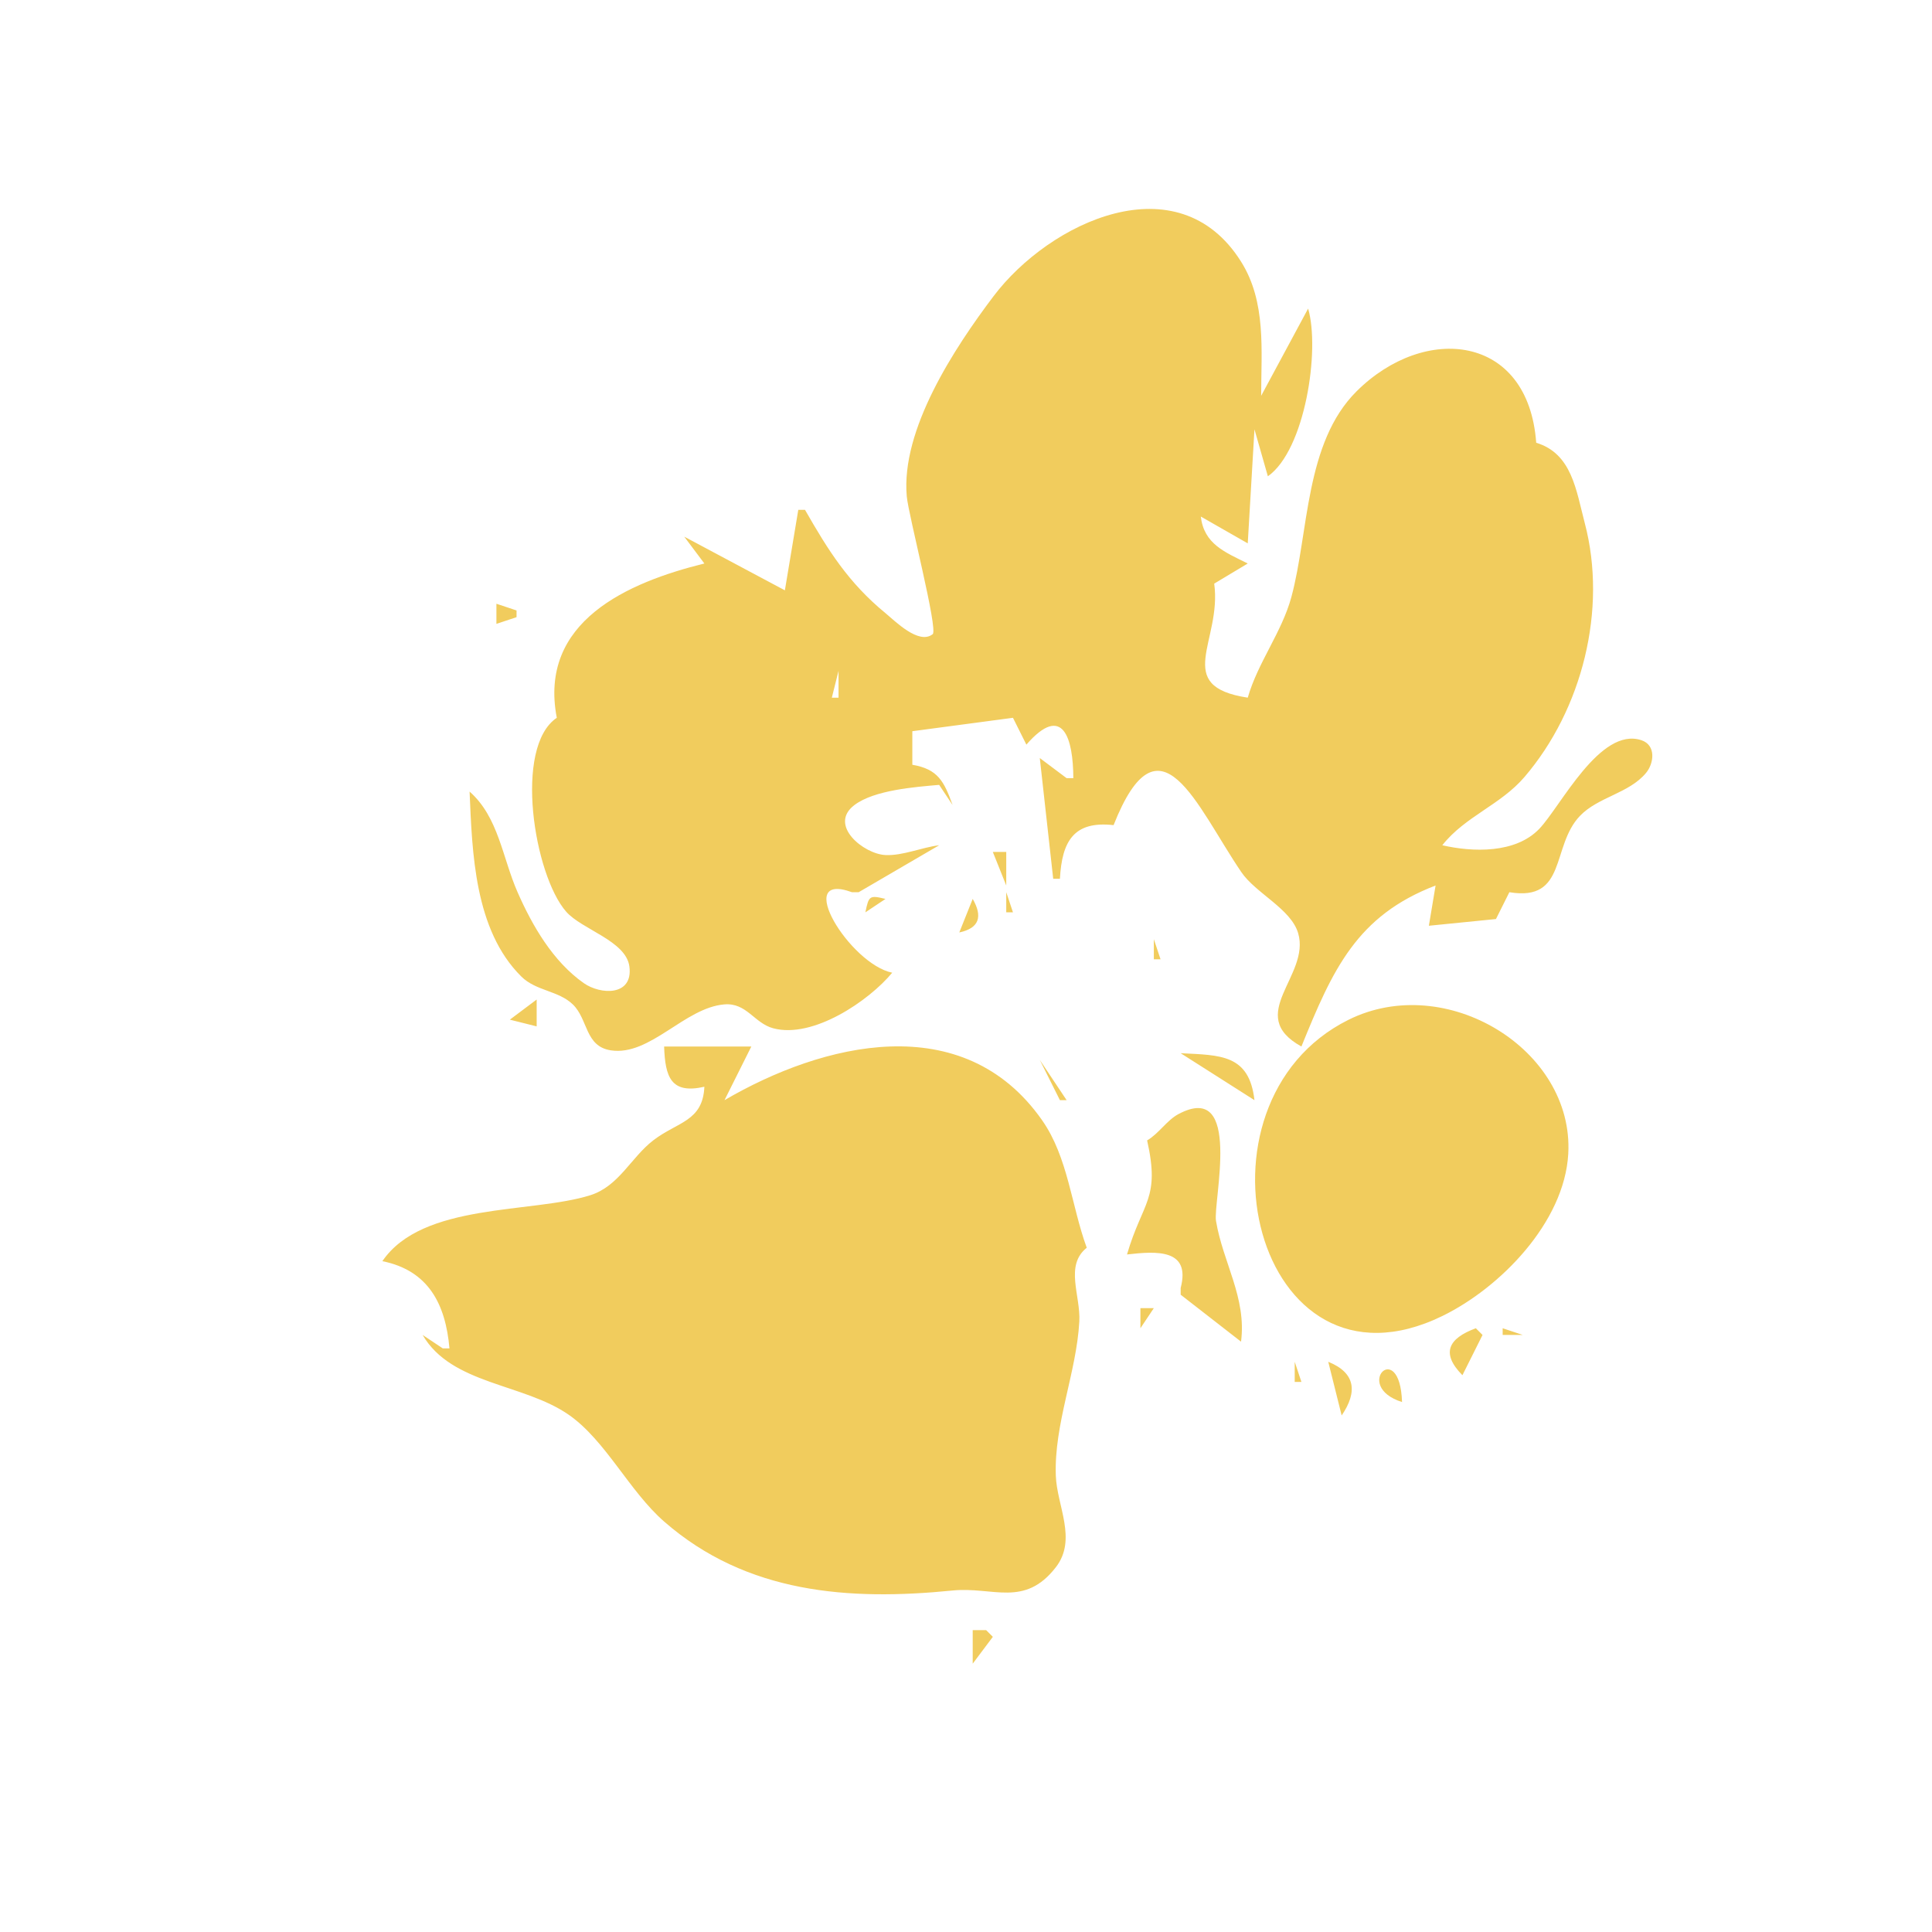
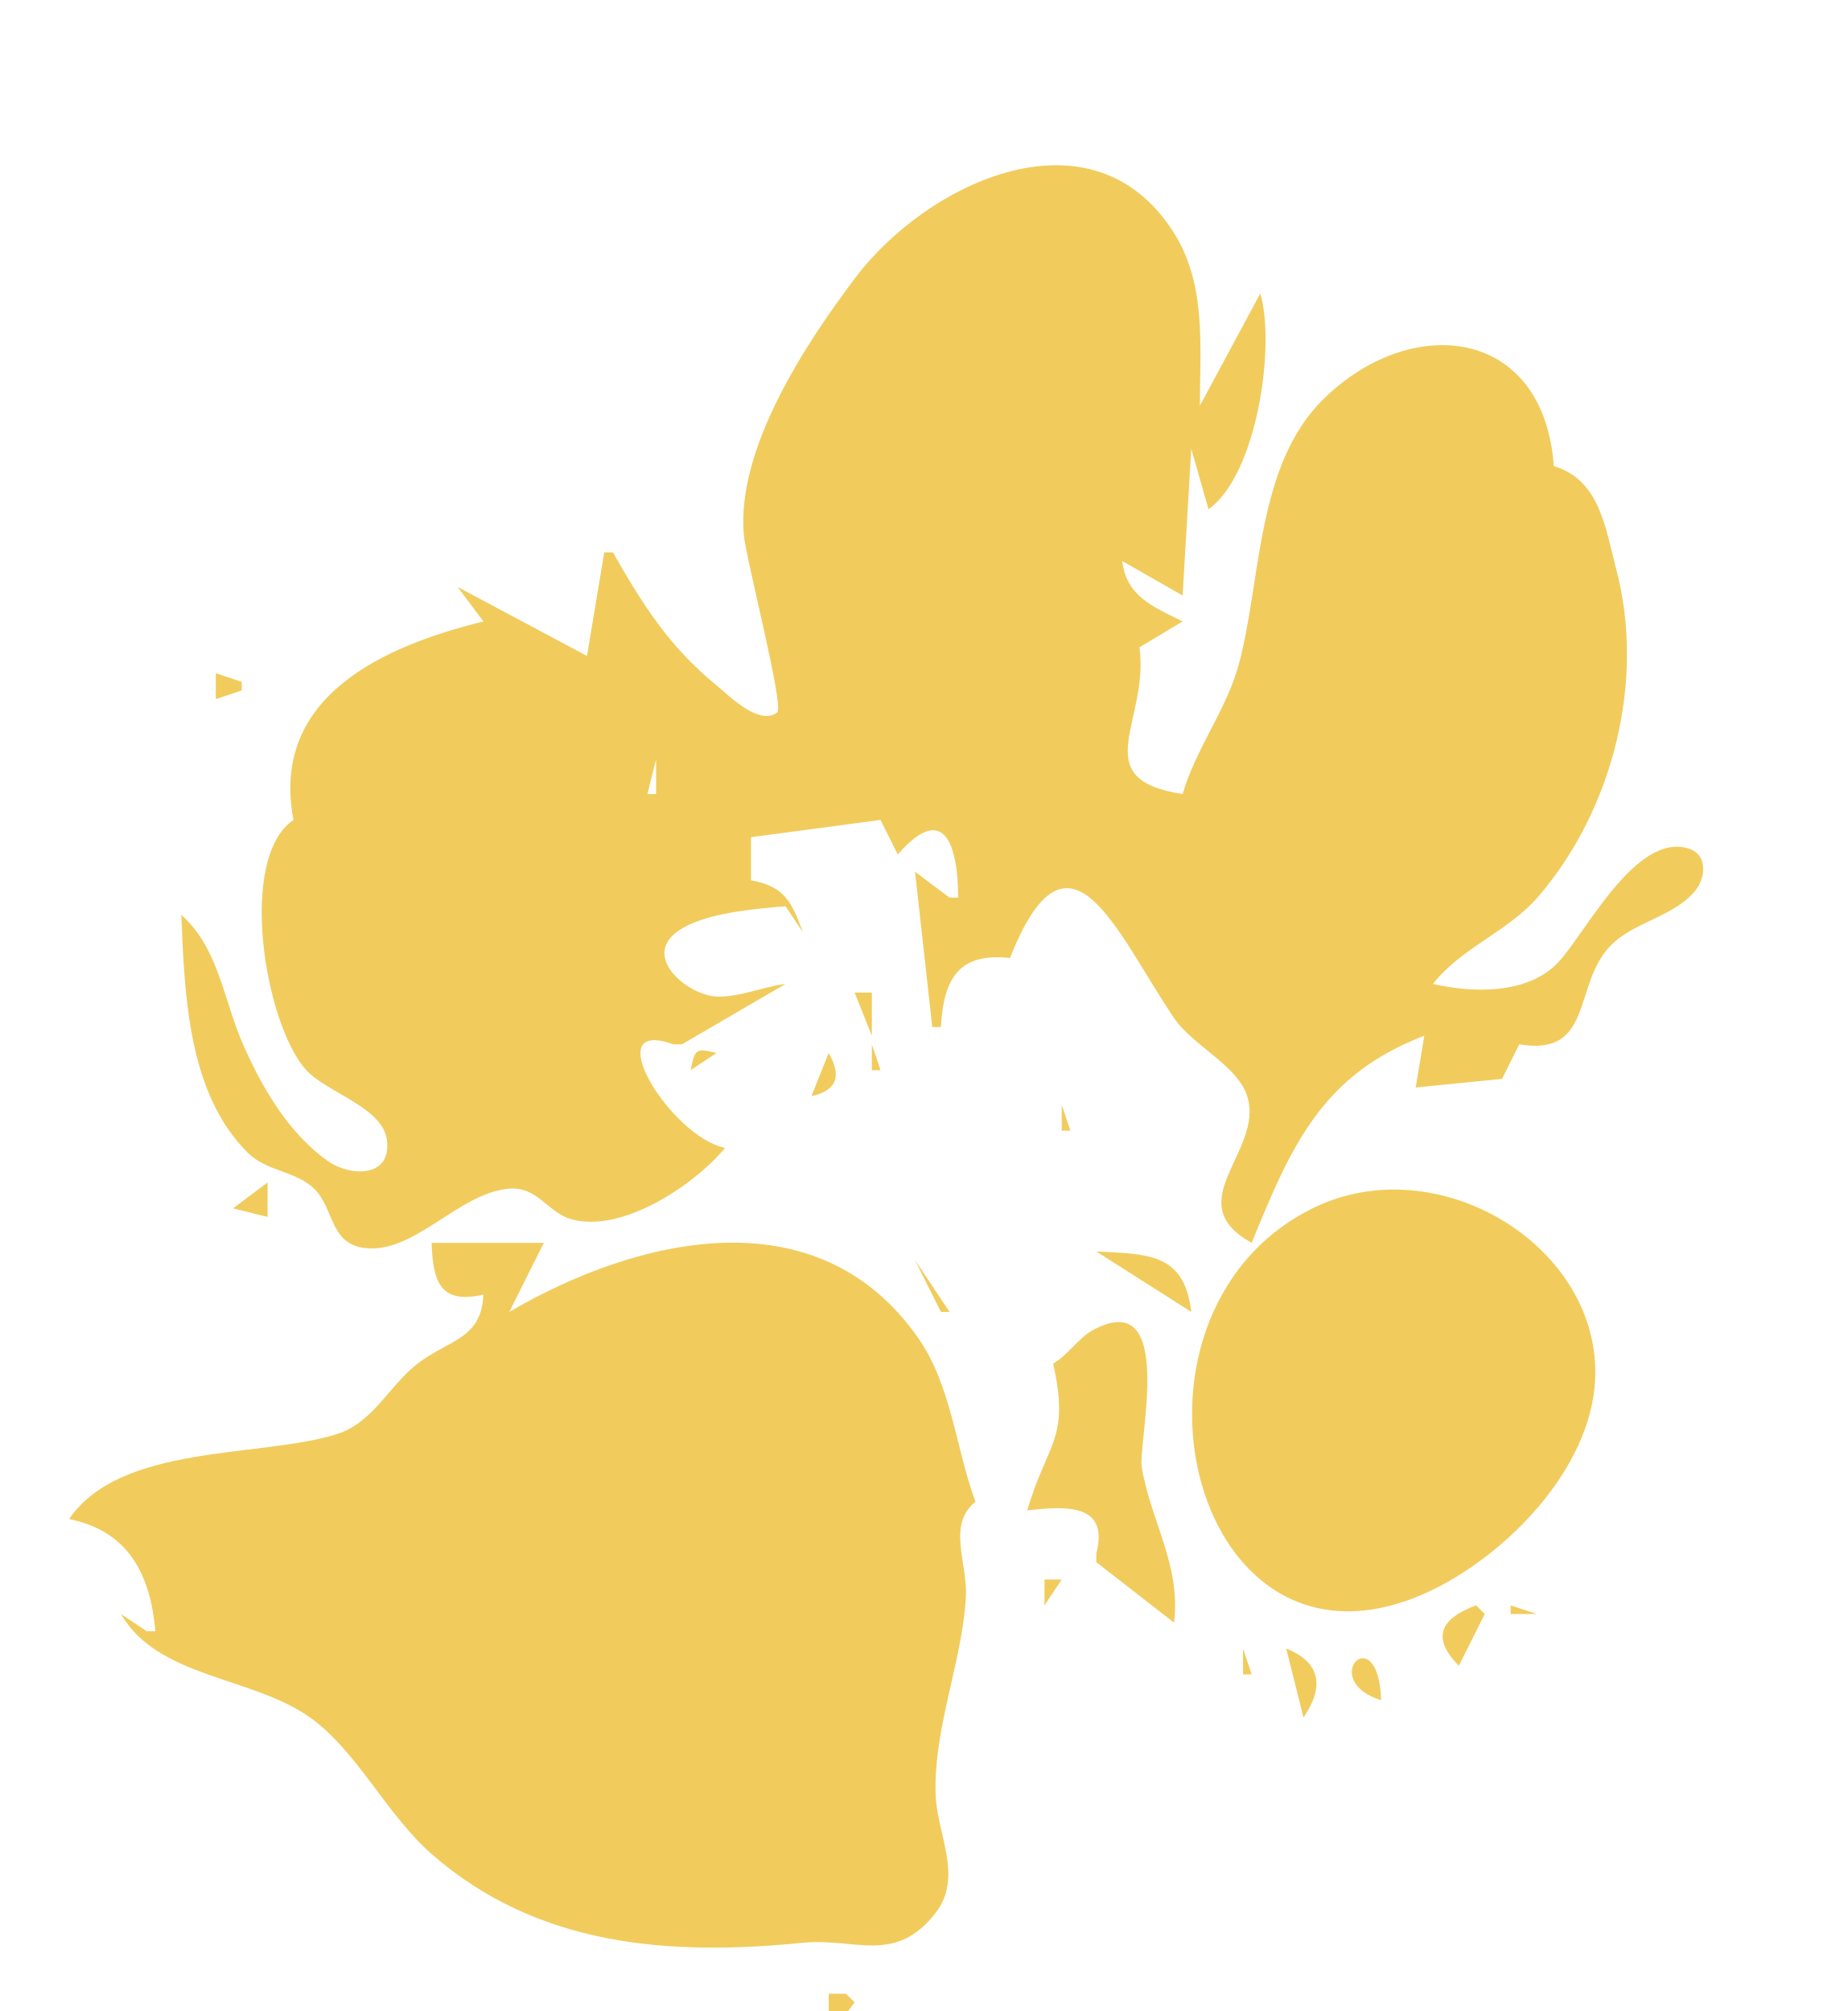
- <svg xmlns="http://www.w3.org/2000/svg" version="1.1" id="svg506" width="288" height="288" viewBox="0 0 288 288">
-   <defs id="defs510" />
-   <g id="g514">
-     <path style="fill:#f1cc5d;stroke:none" d="m 120,76 h -1 l -2,12 -15,-8 3,4 c -11.377,2.81 -24.766,8.617 -22,23 -6.484,4.375 -3.371,23.453 1.39,28.892 2.359,2.695 8.94,4.348 9.434,8.196 0.569,4.434 -4.31,4.22 -6.81,2.459 C 82.426,143.315 79.362,138.018 77.154,133 74.881,127.832 74.324,121.813 70,118 c 0.39,9.093 0.711,20.629 7.709,27.567 2.194,2.176 5.545,2.086 7.692,4.171 2.289,2.224 1.792,6.246 5.657,6.835 5.849,0.893 10.998,-6.365 16.923,-6.85 3.33,-0.272 4.438,2.796 7.278,3.56 5.932,1.595 14.275,-4.09 17.741,-8.283 -6.312,-1.288 -14.867,-15.226 -6,-12 h 1 l 12,-7 c -2.595,0.316 -5.399,1.576 -7.996,1.462 -3.238,-0.142 -8.587,-4.456 -4.642,-7.45 2.954,-2.242 9.036,-2.698 12.638,-3.012 l 2,3 c -1.278,-3.539 -2.176,-5.339 -6,-6 v -5 l 15,-2 2,4 c 5.478,-6.284 6.979,-0.867 7,5 h -1 l -4,-3 2,18 h 1 c 0.307,-5.595 2.056,-8.661 8,-8 6.855,-17.315 12.296,-2.942 19.032,6.988 2.154,3.177 7.404,5.479 8.48,9.116 1.879,6.346 -8.04,12.193 0.488,16.896 4.666,-11.483 8.238,-19.489 20,-24 l -1,6 10,-1 2,-4 c 8.636,1.439 6.195,-6.846 10.508,-11.363 2.731,-2.858 7.321,-3.353 9.869,-6.425 1.187,-1.431 1.521,-4.136 -0.7,-4.871 -6.18,-2.046 -12.056,9.932 -15.236,13.23 -3.548,3.678 -9.895,3.474 -14.441,2.429 3.407,-4.315 8.67,-5.992 12.251,-10.174 C 235.866,105.762 239.622,90.849 236.244,78 234.945,73.059 234.324,67.615 229,66 227.822,49.779 212.375,48.229 202.225,58.329 194.492,66.022 195.117,79.346 192.502,89 c -1.423,5.25 -4.982,9.722 -6.502,15 -11.33,-1.722 -3.814,-8.435 -5,-17 l 5,-3 c -3.459,-1.722 -6.507,-2.9 -7,-7 l 7,4 1,-17 2,7 c 5.549,-3.9 7.806,-18.829 6,-25 l -7,13 c 0,-6.783 0.787,-13.979 -2.995,-19.996 -9.396,-14.953 -28.548,-5.911 -36.912,5.166 -5.838,7.733 -13.821,19.882 -12.922,29.83 0.253,2.808 4.708,19.857 3.862,20.534 C 136.97,96.184 133.398,92.552 132,91.404 126.488,86.88 123.468,82.063 120,76 m 80,-34 1,1 -1,-1 m -15,30 -1,1 1,-1 m -7.333,10.667 -0.334,0.667 0.334,-0.667 M 74,90 v 3 l 3,-1 v -1 l -3,-1 m 51,10 v 4 h -1 l 1,-4 m 118.667,2.333 0.666,0.334 -0.666,-0.334 M 148,127 l 2,5 v -5 h -2 m -19,9 3,-2 c -2.396,-0.575 -2.487,-0.475 -3,2 m 21,-3 v 3 h 1 l -1,-3 m -5,1 -2,5 c 3.012,-0.646 3.498,-2.387 2,-5 m 36.333,0.667 0.334,0.666 -0.334,-0.666 M 172,140 v 3 h 1 l -1,-3 m -36,8 4,-3 -4,3 m -60,4 4,1 v -4 l -4,3 m 106,-1 4,3 -4,-3 m 19,1.028 c -24.984,12.442 -13.868,57.734 14,44.151 8.638,-4.21 18.205,-13.957 18.778,-24.179 C 234.65,156.436 215.54,144.787 201,152.028 M 99,156 c 0.15,4.575 1.033,7.13 6,6 -0.234,5.193 -4.011,5.21 -7.625,7.994 -3.323,2.559 -5.111,6.829 -9.376,8.174 -8.748,2.76 -25.01,1.053 -30.999,9.832 6.864,1.389 9.419,6.392 10,13 h -1 l -3,-2 c 4.318,7.42 15.056,7.202 21.812,11.92 5.475,3.823 8.977,11.341 14.188,15.895 12.308,10.756 27.578,11.82 43,10.279 6.026,-0.602 10.71,2.58 15.394,-3.47 3.209,-4.146 0.162,-9.14 -0.004,-13.624 -0.285,-7.717 3.079,-15.383 3.502,-23 0.215,-3.867 -2.216,-8.349 1.108,-11 -2.286,-6.226 -2.778,-13.468 -6.649,-19 C 143.579,150.178 122.575,155.484 108,164 l 4,-8 H 99 m 59,1 1,1 -1,-1 m 18,0 11,7 c -0.781,-6.841 -5.061,-6.701 -11,-7 m -21,1 3,6 h 1 l -4,-6 m 16,12 c 1.977,8.781 -0.682,9.075 -3,17 4.469,-0.512 9.526,-0.833 8,5 v 1 l 9,7 c 0.846,-6.561 -2.696,-11.771 -3.732,-18 -0.467,-2.804 4.012,-21.013 -5.583,-15.933 -1.755,0.93 -2.908,2.89 -4.685,3.933 m -12,-3 1,1 -1,-1 m 9,13 3,-1 -3,1 m -3,2 1,1 -1,-1 m 70,7 1,1 -1,-1 m 1,2 1,1 -1,-1 m -66,4 v 3 l 2,-3 h -2 m 48,10 3,-6 -1,-1 c -4.107,1.515 -5.237,3.723 -2,7 m 6,-7 v 1 h 3 l -3,-1 m -36,3 1,1 -1,-1 m 21,8 c -0.322,-9.665 -7.491,-2.375 0,0 m -16,-6 v 3 h 1 l -1,-3 m 5,0 2,8 c 2.396,-3.518 2.069,-6.363 -2,-8 m -2,6 1,1 -1,-1 m -51,34 v 5 l 3,-4 -1,-1 z" id="path518" />
+ <svg xmlns="http://www.w3.org/2000/svg" version="1.1" id="svg506" width="214" height="233" viewBox="0 0 214 233">
+   <defs id="defs510">
+     <clipPath clipPathUnits="userSpaceOnUse" id="clipPath1535">
+       <rect style="fill:none" id="rect1537" width="214" height="243" x="49" y="2" />
+     </clipPath>
+     <clipPath clipPathUnits="userSpaceOnUse" id="clipPath1539">
+       <rect style="fill:none" id="rect1541" width="214" height="243" x="49" y="2" />
+     </clipPath>
+   </defs>
+   <g id="g514" transform="translate(-49,-12)">
+     <path style="fill:#f1cc5d;stroke:none" d="m 120,76 h -1 l -2,12 -15,-8 3,4 c -11.377,2.81 -24.766,8.617 -22,23 -6.484,4.375 -3.371,23.453 1.39,28.892 2.359,2.695 8.94,4.348 9.434,8.196 0.569,4.434 -4.31,4.22 -6.81,2.459 C 82.426,143.315 79.362,138.018 77.154,133 74.881,127.832 74.324,121.813 70,118 c 0.39,9.093 0.711,20.629 7.709,27.567 2.194,2.176 5.545,2.086 7.692,4.171 2.289,2.224 1.792,6.246 5.657,6.835 5.849,0.893 10.998,-6.365 16.923,-6.85 3.33,-0.272 4.438,2.796 7.278,3.56 5.932,1.595 14.275,-4.09 17.741,-8.283 -6.312,-1.288 -14.867,-15.226 -6,-12 h 1 l 12,-7 c -2.595,0.316 -5.399,1.576 -7.996,1.462 -3.238,-0.142 -8.587,-4.456 -4.642,-7.45 2.954,-2.242 9.036,-2.698 12.638,-3.012 l 2,3 c -1.278,-3.539 -2.176,-5.339 -6,-6 v -5 l 15,-2 2,4 c 5.478,-6.284 6.979,-0.867 7,5 h -1 l -4,-3 2,18 h 1 c 0.307,-5.595 2.056,-8.661 8,-8 6.855,-17.315 12.296,-2.942 19.032,6.988 2.154,3.177 7.404,5.479 8.48,9.116 1.879,6.346 -8.04,12.193 0.488,16.896 4.666,-11.483 8.238,-19.489 20,-24 l -1,6 10,-1 2,-4 c 8.636,1.439 6.195,-6.846 10.508,-11.363 2.731,-2.858 7.321,-3.353 9.869,-6.425 1.187,-1.431 1.521,-4.136 -0.7,-4.871 -6.18,-2.046 -12.056,9.932 -15.236,13.23 -3.548,3.678 -9.895,3.474 -14.441,2.429 3.407,-4.315 8.67,-5.992 12.251,-10.174 C 235.866,105.762 239.622,90.849 236.244,78 234.945,73.059 234.324,67.615 229,66 227.822,49.779 212.375,48.229 202.225,58.329 194.492,66.022 195.117,79.346 192.502,89 c -1.423,5.25 -4.982,9.722 -6.502,15 -11.33,-1.722 -3.814,-8.435 -5,-17 l 5,-3 c -3.459,-1.722 -6.507,-2.9 -7,-7 l 7,4 1,-17 2,7 c 5.549,-3.9 7.806,-18.829 6,-25 l -7,13 c 0,-6.783 0.787,-13.979 -2.995,-19.996 -9.396,-14.953 -28.548,-5.911 -36.912,5.166 -5.838,7.733 -13.821,19.882 -12.922,29.83 0.253,2.808 4.708,19.857 3.862,20.534 C 136.97,96.184 133.398,92.552 132,91.404 126.488,86.88 123.468,82.063 120,76 m 80,-34 1,1 -1,-1 m -15,30 -1,1 1,-1 m -7.333,10.667 -0.334,0.667 0.334,-0.667 M 74,90 v 3 l 3,-1 v -1 l -3,-1 m 51,10 v 4 h -1 l 1,-4 m 118.667,2.333 0.666,0.334 -0.666,-0.334 M 148,127 l 2,5 v -5 h -2 m -19,9 3,-2 c -2.396,-0.575 -2.487,-0.475 -3,2 m 21,-3 v 3 h 1 l -1,-3 m -5,1 -2,5 c 3.012,-0.646 3.498,-2.387 2,-5 m 36.333,0.667 0.334,0.666 -0.334,-0.666 M 172,140 v 3 h 1 l -1,-3 m -36,8 4,-3 -4,3 m -60,4 4,1 v -4 l -4,3 m 106,-1 4,3 -4,-3 m 19,1.028 c -24.984,12.442 -13.868,57.734 14,44.151 8.638,-4.21 18.205,-13.957 18.778,-24.179 C 234.65,156.436 215.54,144.787 201,152.028 M 99,156 c 0.15,4.575 1.033,7.13 6,6 -0.234,5.193 -4.011,5.21 -7.625,7.994 -3.323,2.559 -5.111,6.829 -9.376,8.174 -8.748,2.76 -25.01,1.053 -30.999,9.832 6.864,1.389 9.419,6.392 10,13 h -1 l -3,-2 c 4.318,7.42 15.056,7.202 21.812,11.92 5.475,3.823 8.977,11.341 14.188,15.895 12.308,10.756 27.578,11.82 43,10.279 6.026,-0.602 10.71,2.58 15.394,-3.47 3.209,-4.146 0.162,-9.14 -0.004,-13.624 -0.285,-7.717 3.079,-15.383 3.502,-23 0.215,-3.867 -2.216,-8.349 1.108,-11 -2.286,-6.226 -2.778,-13.468 -6.649,-19 C 143.579,150.178 122.575,155.484 108,164 l 4,-8 H 99 m 59,1 1,1 -1,-1 m 18,0 11,7 c -0.781,-6.841 -5.061,-6.701 -11,-7 m -21,1 3,6 h 1 l -4,-6 m 16,12 c 1.977,8.781 -0.682,9.075 -3,17 4.469,-0.512 9.526,-0.833 8,5 v 1 l 9,7 c 0.846,-6.561 -2.696,-11.771 -3.732,-18 -0.467,-2.804 4.012,-21.013 -5.583,-15.933 -1.755,0.93 -2.908,2.89 -4.685,3.933 m -12,-3 1,1 -1,-1 m 9,13 3,-1 -3,1 m -3,2 1,1 -1,-1 m 70,7 1,1 -1,-1 m 1,2 1,1 -1,-1 m -66,4 v 3 l 2,-3 h -2 m 48,10 3,-6 -1,-1 c -4.107,1.515 -5.237,3.723 -2,7 m 6,-7 v 1 h 3 l -3,-1 m -36,3 1,1 -1,-1 m 21,8 c -0.322,-9.665 -7.491,-2.375 0,0 m -16,-6 v 3 h 1 l -1,-3 m 5,0 2,8 c 2.396,-3.518 2.069,-6.363 -2,-8 m -2,6 1,1 -1,-1 m -51,34 v 5 l 3,-4 -1,-1 z" id="path518" clip-path="url(#clipPath1539)" />
+     <rect style="fill:none" id="rect1527" width="215" height="233" x="48" y="12" clip-path="url(#clipPath1535)" />
  </g>
</svg>
